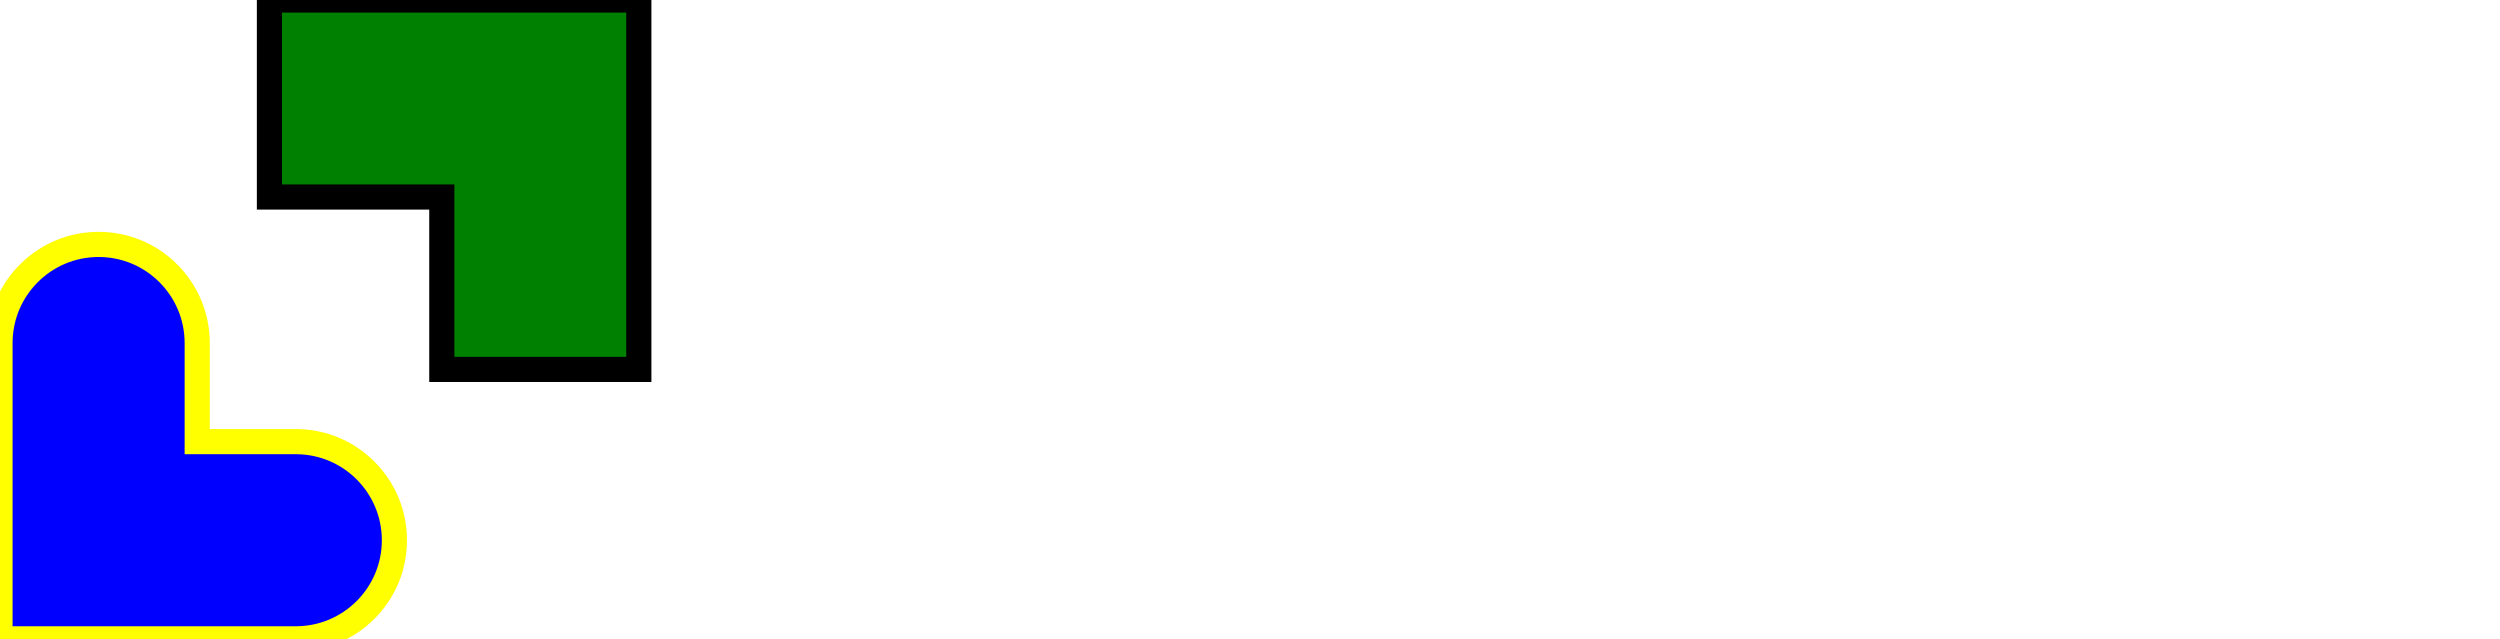
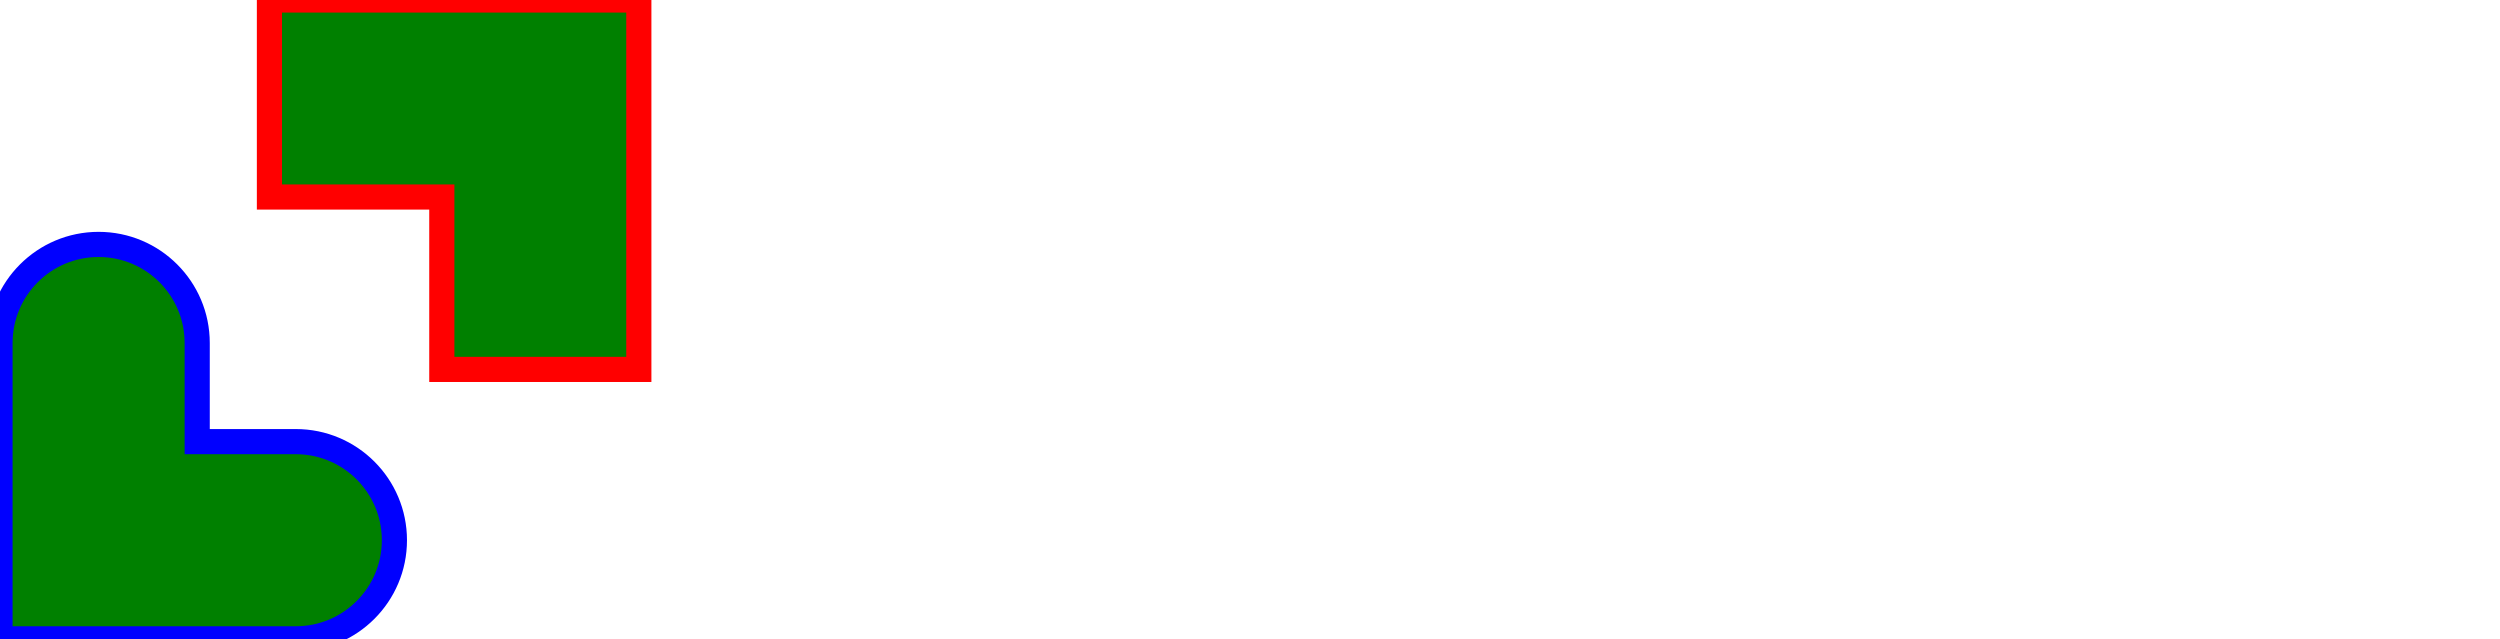
- <svg xmlns="http://www.w3.org/2000/svg" width="497" height="127" viewBox="0 0 497 127" fill="green">
-   <path class="target" fill-rule="evenodd" clip-rule="evenodd" d="M0 87.796V68.194C0 57.368 8.776 48.591 19.602 48.591V48.591C30.428 48.591 39.204 57.368 39.204 68.194V87.796H58.806C69.632 87.796 78.409 96.572 78.409 107.398V107.398C78.409 118.224 69.632 127 58.806 127C49.005 127 39.204 127 39.204 127H0V87.796Z" fill="blue" stroke="yellow" stroke-width="5" />
-   <path class="target" fill-rule="evenodd" clip-rule="evenodd" d="M53.561 0H127V73.439H87.833V39.167H53.561V0Z" fill="green" stroke="#000000" stroke-width="5" />
+ <svg xmlns="http://www.w3.org/2000/svg" width="497" height="127" viewBox="0 0 497 127" fill="none">
+   <path class="target" fill-rule="evenodd" clip-rule="evenodd" d="M0 87.796V68.194C0 57.368 8.776 48.591 19.602 48.591V48.591C30.428 48.591 39.204 57.368 39.204 68.194V87.796H58.806C69.632 87.796 78.409 96.572 78.409 107.398V107.398C78.409 118.224 69.632 127 58.806 127C49.005 127 39.204 127 39.204 127H0V87.796Z" fill="green" stroke="blue" stroke-width="5" />
+   <path class="target" fill-rule="evenodd" clip-rule="evenodd" d="M53.561 0H127V73.439H87.833V39.167H53.561V0Z" fill="green" stroke="red" stroke-width="5" />
</svg>
